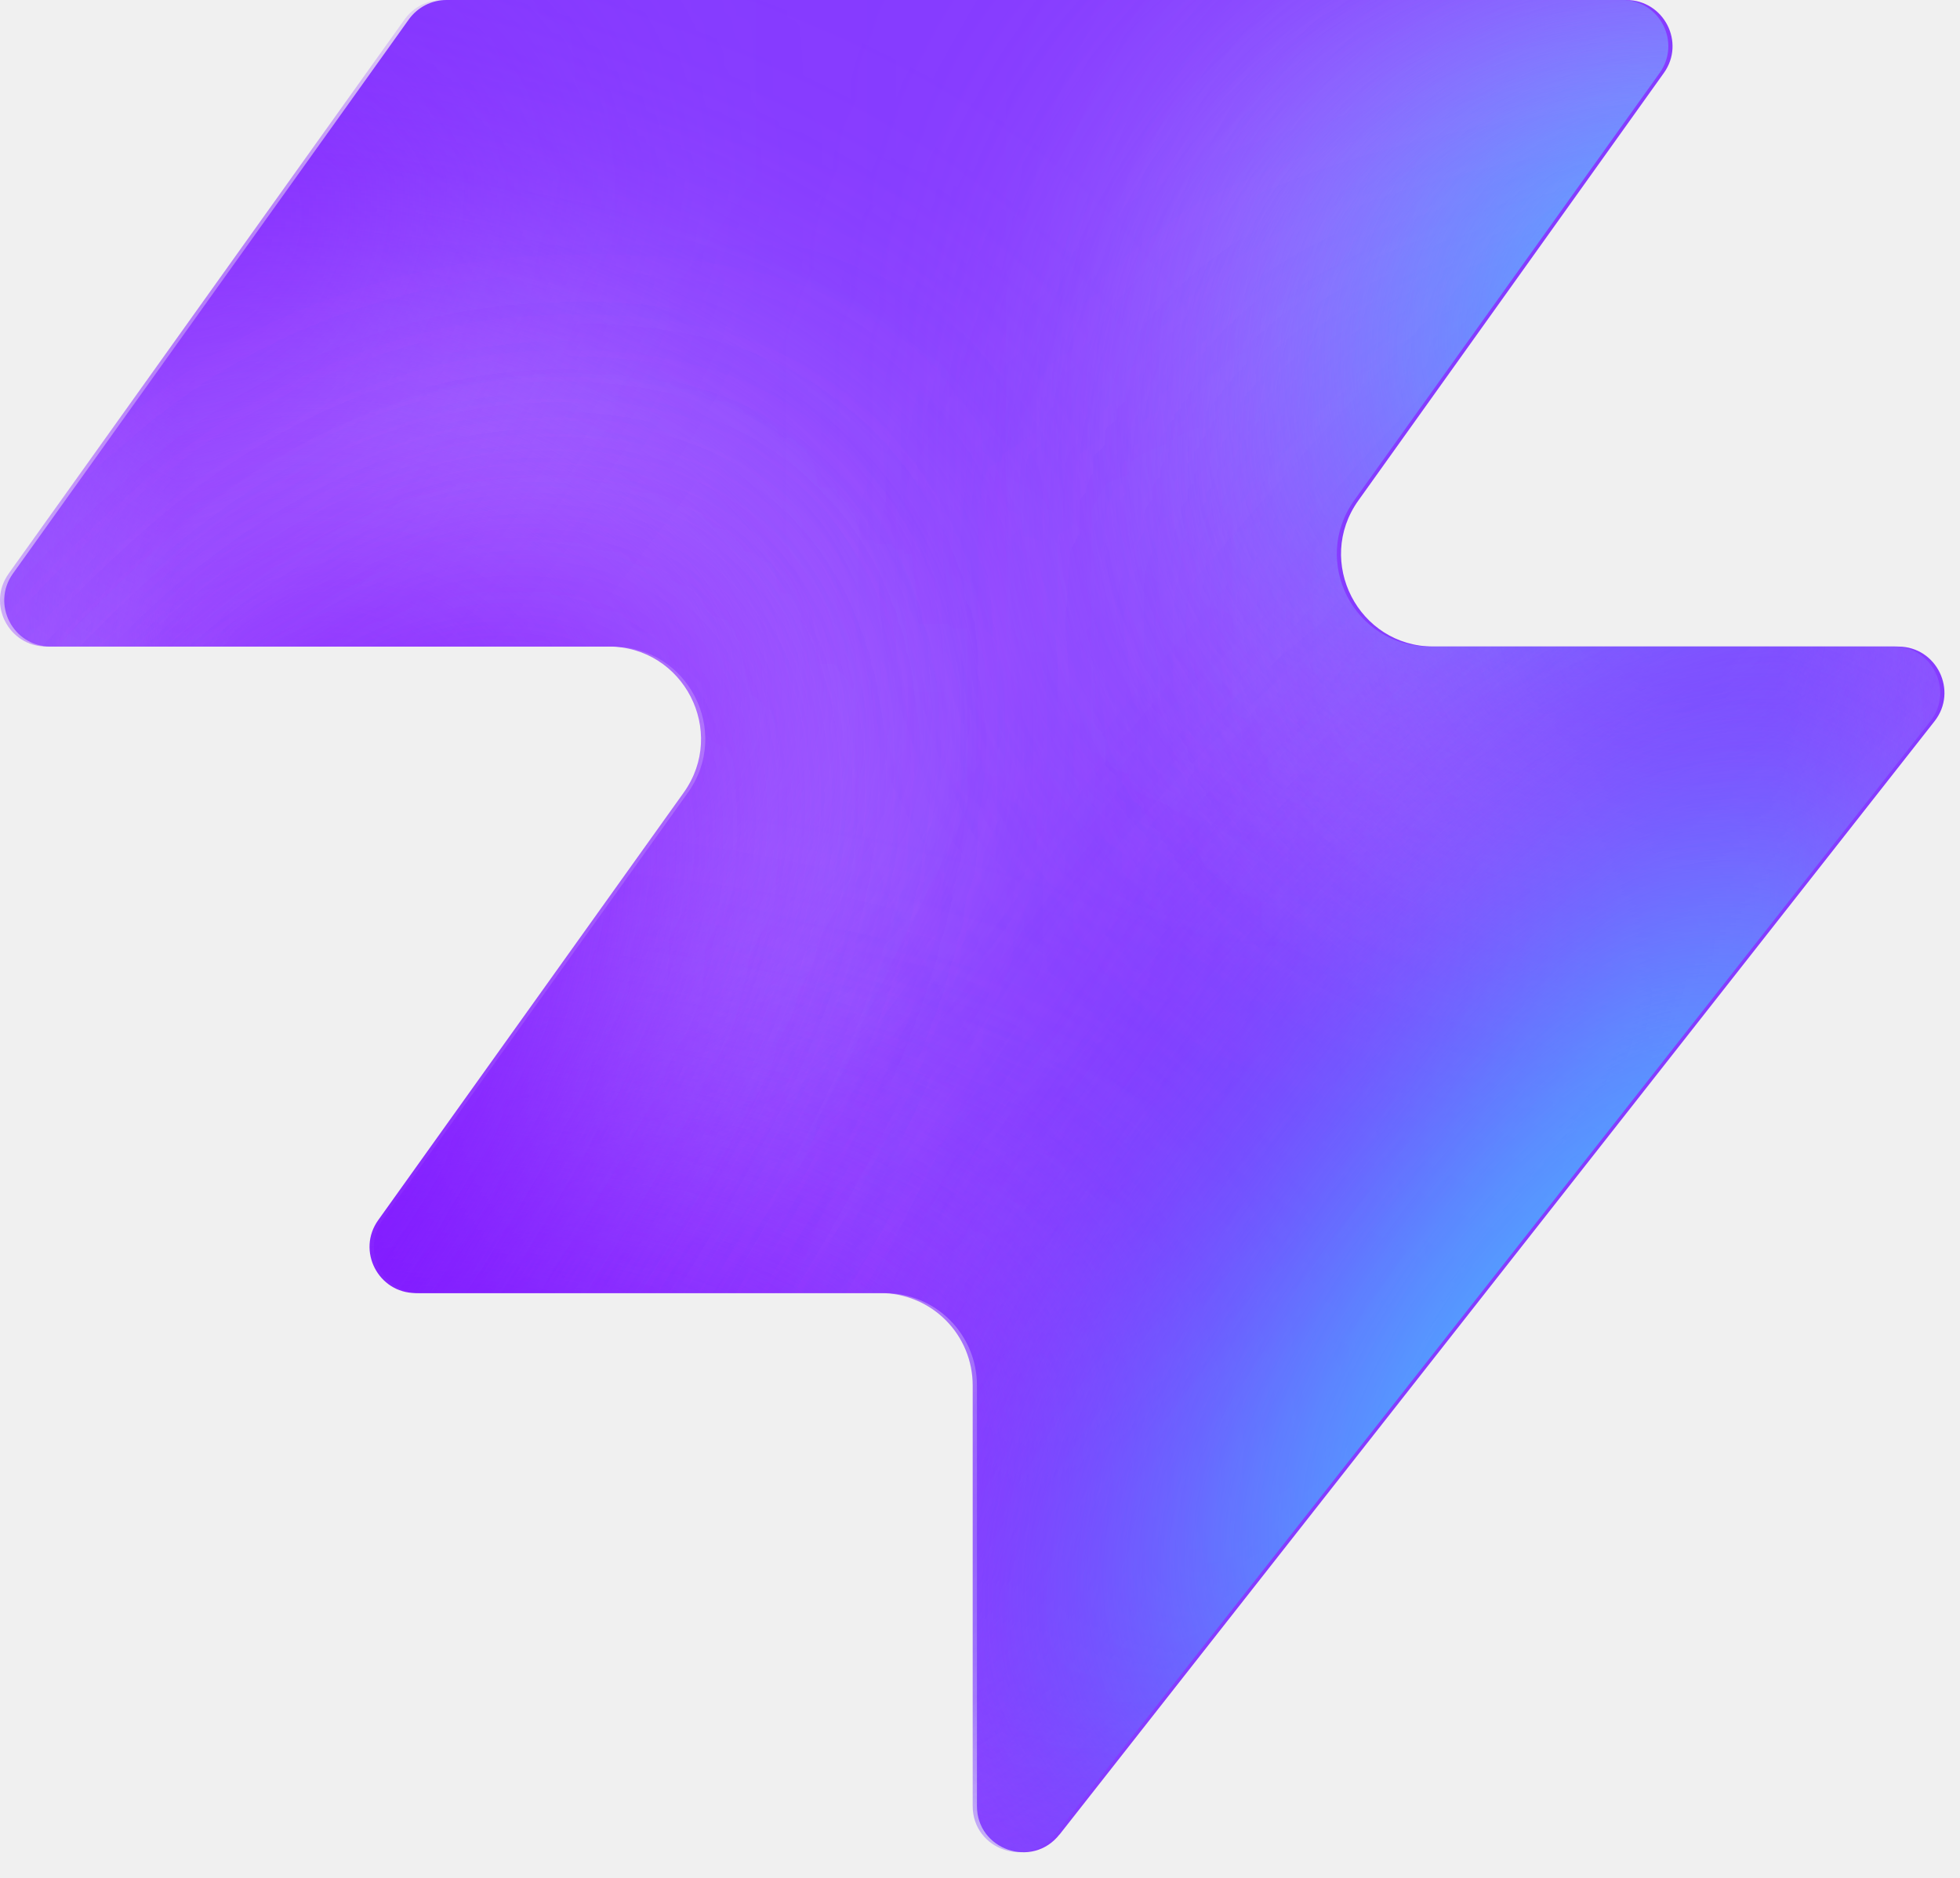
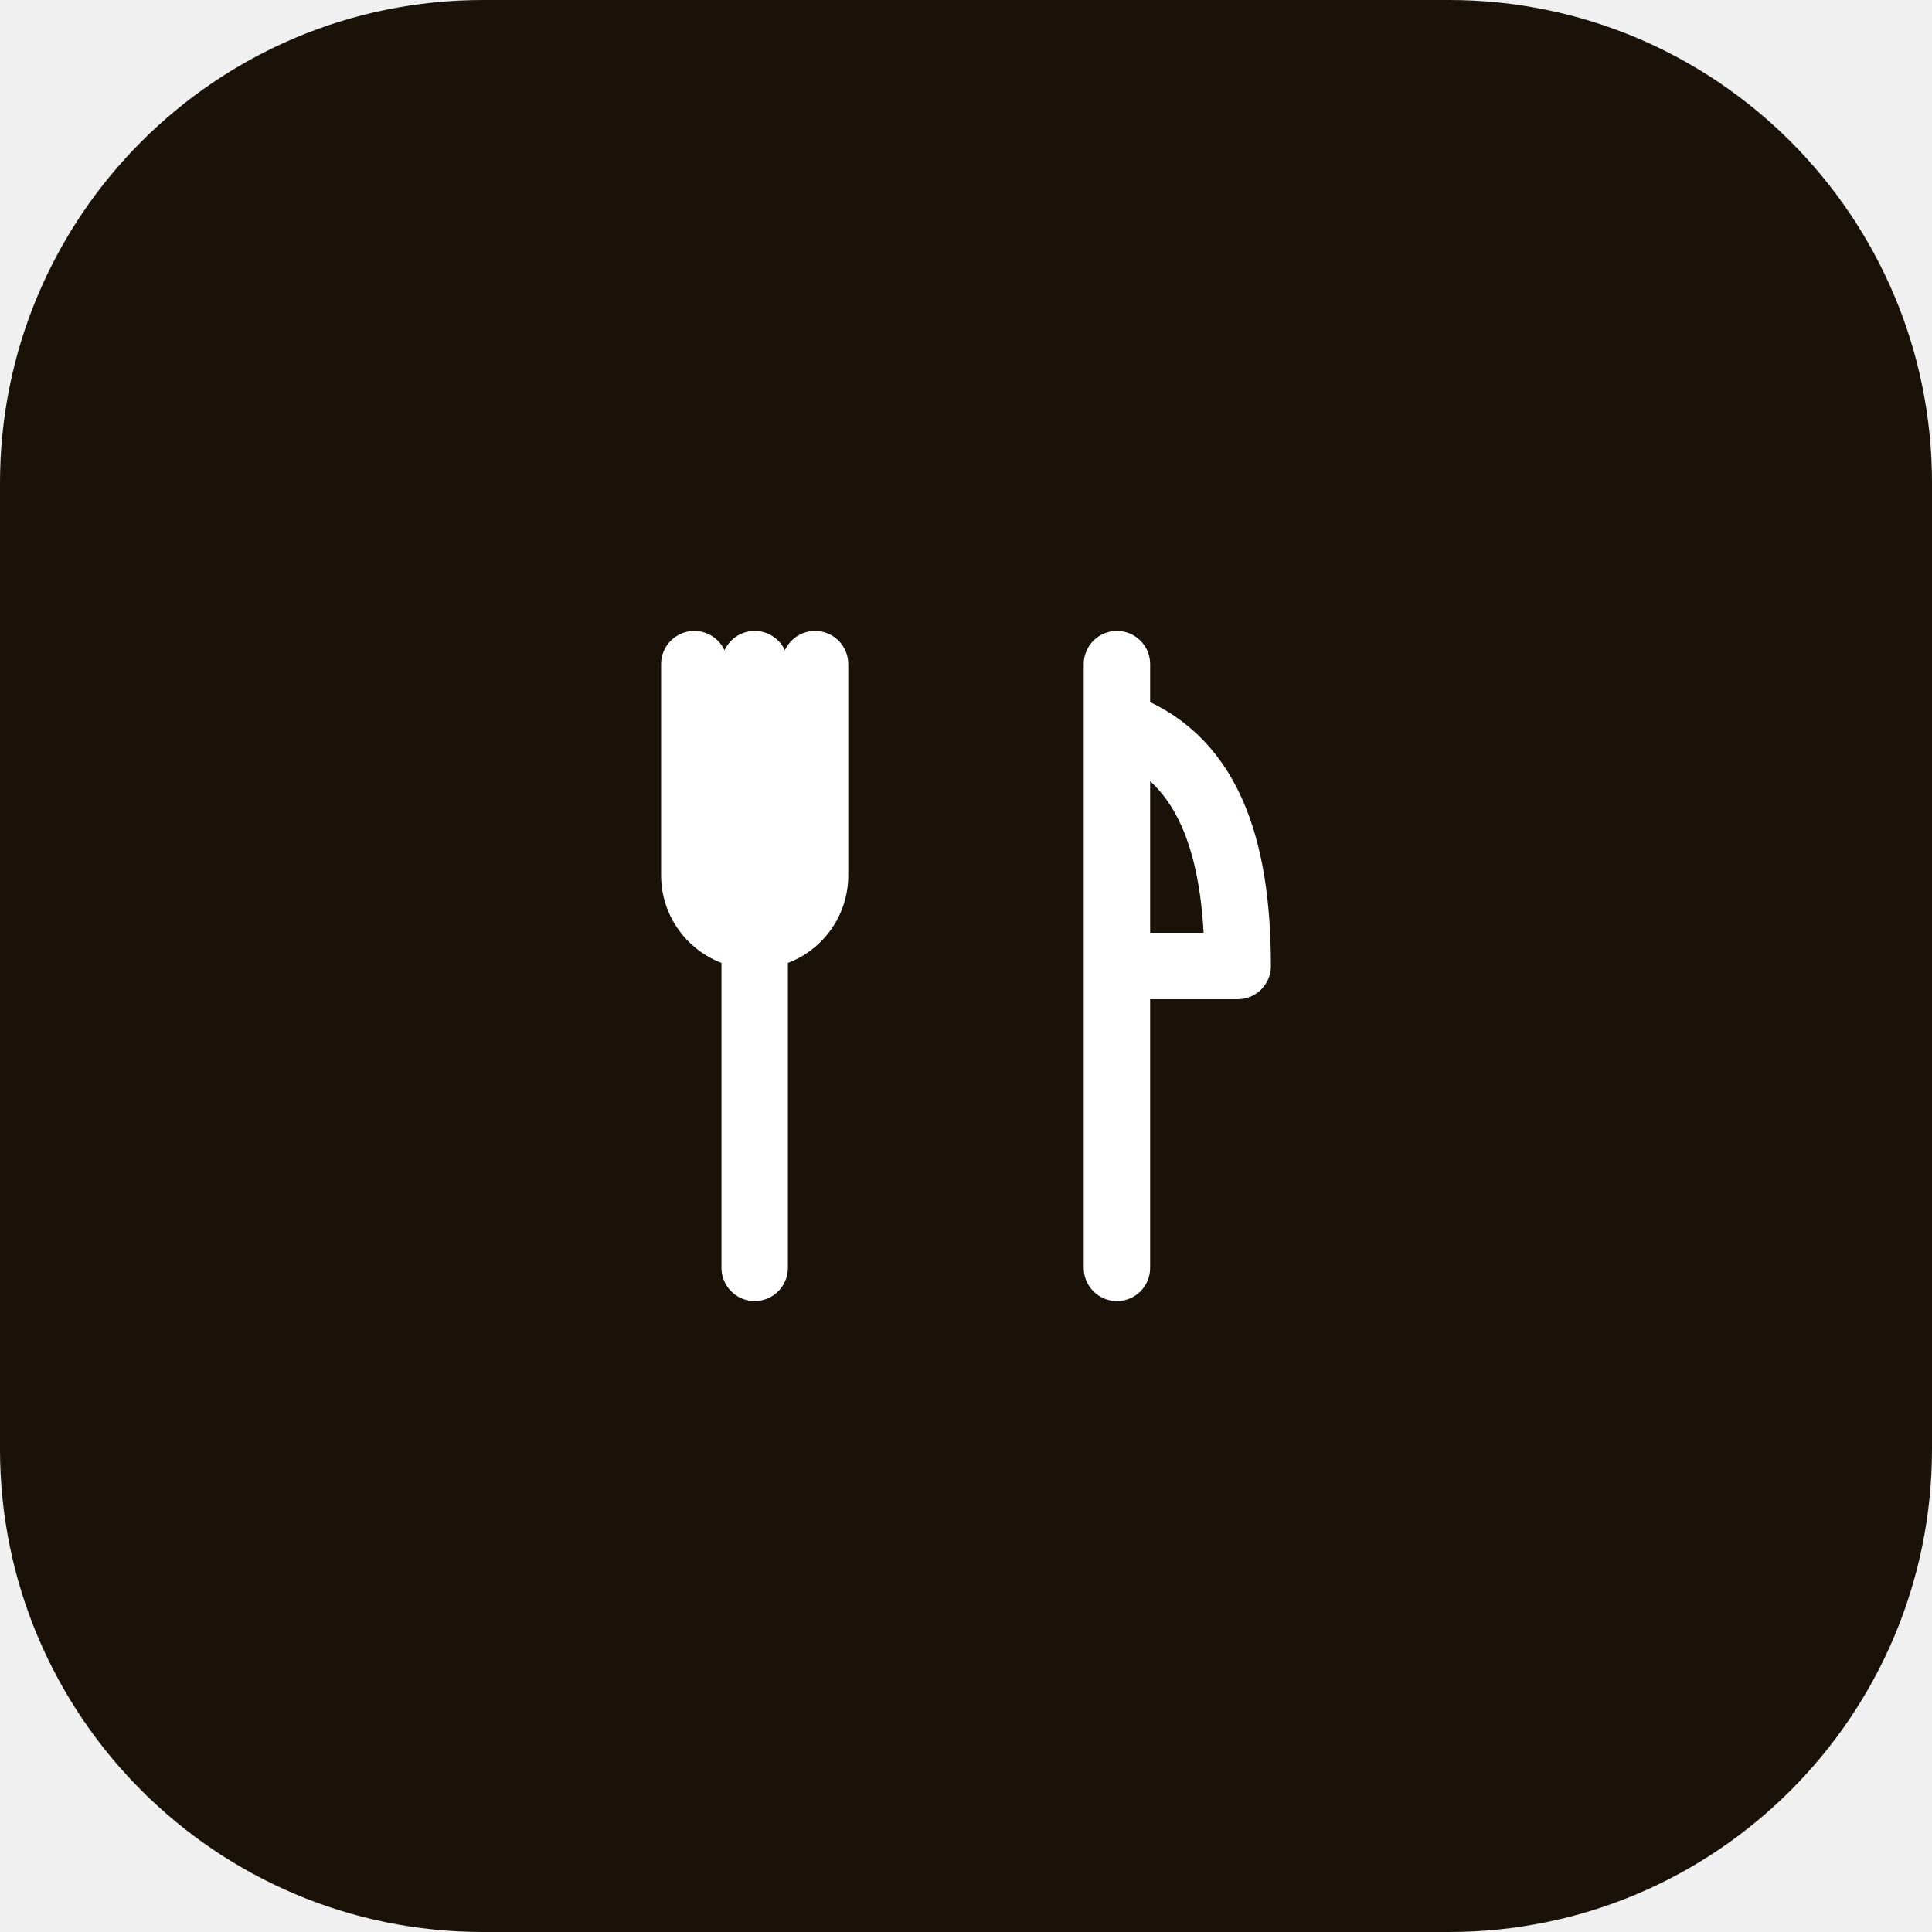
- <svg xmlns="http://www.w3.org/2000/svg" width="48" height="46" fill="none" viewBox="0 0 48 46">
-   <path fill="#863bff" d="M25.946 44.938c-.664.845-2.021.375-2.021-.698V33.937a2.26 2.26 0 0 0-2.262-2.262H10.287c-.92 0-1.456-1.04-.92-1.788l7.48-10.471c1.07-1.497 0-3.578-1.842-3.578H1.237c-.92 0-1.456-1.04-.92-1.788L10.013.474c.214-.297.556-.474.92-.474h28.894c.92 0 1.456 1.04.92 1.788l-7.48 10.471c-1.07 1.498 0 3.579 1.842 3.579h11.377c.943 0 1.473 1.088.89 1.83L25.947 44.94z" style="fill:#863bff;fill:color(display-p3 .525 .23 1);fill-opacity:1" />
-   <mask id="a" width="48" height="46" x="0" y="0" maskUnits="userSpaceOnUse" style="mask-type:alpha">
-     <path fill="#000" d="M25.842 44.938c-.664.844-2.021.375-2.021-.698V33.937a2.26 2.26 0 0 0-2.262-2.262H10.183c-.92 0-1.456-1.04-.92-1.788l7.48-10.471c1.07-1.498 0-3.579-1.842-3.579H1.133c-.92 0-1.456-1.04-.92-1.787L9.91.473c.214-.297.556-.474.92-.474h28.894c.92 0 1.456 1.04.92 1.788l-7.48 10.471c-1.07 1.498 0 3.578 1.842 3.578h11.377c.943 0 1.473 1.088.89 1.832L25.843 44.94z" style="fill:#000;fill-opacity:1" />
-   </mask>
-   <g mask="url(#a)">
-     <g filter="url(#b)">
-       <ellipse cx="5.508" cy="14.704" fill="#ede6ff" rx="5.508" ry="14.704" style="fill:#ede6ff;fill:color(display-p3 .927 .903 1);fill-opacity:1" transform="matrix(.00324 1 1 -.00324 -4.47 31.516)" />
-     </g>
-     <g filter="url(#c)">
-       <ellipse cx="10.399" cy="29.851" fill="#ede6ff" rx="10.399" ry="29.851" style="fill:#ede6ff;fill:color(display-p3 .927 .903 1);fill-opacity:1" transform="matrix(.00324 1 1 -.00324 -39.328 7.883)" />
-     </g>
-     <g filter="url(#d)">
-       <ellipse cx="5.508" cy="30.487" fill="#7e14ff" rx="5.508" ry="30.487" style="fill:#7e14ff;fill:color(display-p3 .492 .077 1);fill-opacity:1" transform="rotate(89.814 -25.913 -14.639)scale(1 -1)" />
-     </g>
-     <g filter="url(#e)">
-       <ellipse cx="5.508" cy="30.599" fill="#7e14ff" rx="5.508" ry="30.599" style="fill:#7e14ff;fill:color(display-p3 .492 .077 1);fill-opacity:1" transform="rotate(89.814 -32.644 -3.334)scale(1 -1)" />
-     </g>
-     <g filter="url(#f)">
-       <ellipse cx="5.508" cy="30.599" fill="#7e14ff" rx="5.508" ry="30.599" style="fill:#7e14ff;fill:color(display-p3 .492 .077 1);fill-opacity:1" transform="matrix(.00324 1 1 -.00324 -34.34 30.47)" />
-     </g>
-     <g filter="url(#g)">
-       <ellipse cx="14.072" cy="22.078" fill="#ede6ff" rx="14.072" ry="22.078" style="fill:#ede6ff;fill:color(display-p3 .927 .903 1);fill-opacity:1" transform="rotate(93.35 24.506 48.493)scale(-1 1)" />
-     </g>
-     <g filter="url(#h)">
-       <ellipse cx="3.47" cy="21.501" fill="#7e14ff" rx="3.47" ry="21.501" style="fill:#7e14ff;fill:color(display-p3 .492 .077 1);fill-opacity:1" transform="rotate(89.009 28.708 47.59)scale(-1 1)" />
-     </g>
-     <g filter="url(#i)">
-       <ellipse cx="3.47" cy="21.501" fill="#7e14ff" rx="3.47" ry="21.501" style="fill:#7e14ff;fill:color(display-p3 .492 .077 1);fill-opacity:1" transform="rotate(89.009 28.708 47.59)scale(-1 1)" />
-     </g>
-     <g filter="url(#j)">
-       <ellipse cx=".387" cy="8.972" fill="#7e14ff" rx="4.407" ry="29.108" style="fill:#7e14ff;fill:color(display-p3 .492 .077 1);fill-opacity:1" transform="rotate(39.51 .387 8.972)" />
-     </g>
-     <g filter="url(#k)">
-       <ellipse cx="47.523" cy="-6.092" fill="#7e14ff" rx="4.407" ry="29.108" style="fill:#7e14ff;fill:color(display-p3 .492 .077 1);fill-opacity:1" transform="rotate(37.892 47.523 -6.092)" />
-     </g>
-     <g filter="url(#l)">
-       <ellipse cx="41.412" cy="6.333" fill="#47bfff" rx="5.971" ry="9.665" style="fill:#47bfff;fill:color(display-p3 .28 .748 1);fill-opacity:1" transform="rotate(37.892 41.412 6.333)" />
-     </g>
-     <g filter="url(#m)">
-       <ellipse cx="-1.879" cy="38.332" fill="#7e14ff" rx="4.407" ry="29.108" style="fill:#7e14ff;fill:color(display-p3 .492 .077 1);fill-opacity:1" transform="rotate(37.892 -1.88 38.332)" />
-     </g>
-     <g filter="url(#n)">
-       <ellipse cx="-1.879" cy="38.332" fill="#7e14ff" rx="4.407" ry="29.108" style="fill:#7e14ff;fill:color(display-p3 .492 .077 1);fill-opacity:1" transform="rotate(37.892 -1.88 38.332)" />
-     </g>
-     <g filter="url(#o)">
-       <ellipse cx="35.651" cy="29.907" fill="#7e14ff" rx="4.407" ry="29.108" style="fill:#7e14ff;fill:color(display-p3 .492 .077 1);fill-opacity:1" transform="rotate(37.892 35.651 29.907)" />
-     </g>
-     <g filter="url(#p)">
-       <ellipse cx="38.418" cy="32.4" fill="#47bfff" rx="5.971" ry="15.297" style="fill:#47bfff;fill:color(display-p3 .28 .748 1);fill-opacity:1" transform="rotate(37.892 38.418 32.4)" />
-     </g>
+ <svg xmlns="http://www.w3.org/2000/svg" width="64" height="64" viewBox="0 0 64 64" fill="none">
+   <rect width="64" height="64" rx="16" fill="#1a1208" />
+   <g transform="translate(20 20)" stroke="#ffffff" stroke-width="2.2" stroke-linecap="round" stroke-linejoin="round" fill="none">
+     <path d="M3 2v7c0 1.1.9 2 2 2h0a2 2 0 0 0 2-2V2M5 2v20" />
+     <path d="M17 2v20M17 12h4c0-4-1-7-4-8Z" />
  </g>
-   <defs>
-     <filter id="b" width="60.045" height="41.654" x="-19.77" y="16.149" color-interpolation-filters="sRGB" filterUnits="userSpaceOnUse">
-       <feFlood flood-opacity="0" result="BackgroundImageFix" />
-       <feBlend in="SourceGraphic" in2="BackgroundImageFix" result="shape" />
-       <feGaussianBlur result="effect1_foregroundBlur_2002_17158" stdDeviation="7.659" />
-     </filter>
-     <filter id="c" width="90.34" height="51.437" x="-54.613" y="-7.533" color-interpolation-filters="sRGB" filterUnits="userSpaceOnUse">
-       <feFlood flood-opacity="0" result="BackgroundImageFix" />
-       <feBlend in="SourceGraphic" in2="BackgroundImageFix" result="shape" />
-       <feGaussianBlur result="effect1_foregroundBlur_2002_17158" stdDeviation="7.659" />
-     </filter>
-     <filter id="d" width="79.355" height="29.4" x="-49.64" y="2.03" color-interpolation-filters="sRGB" filterUnits="userSpaceOnUse">
-       <feFlood flood-opacity="0" result="BackgroundImageFix" />
-       <feBlend in="SourceGraphic" in2="BackgroundImageFix" result="shape" />
-       <feGaussianBlur result="effect1_foregroundBlur_2002_17158" stdDeviation="4.596" />
-     </filter>
-     <filter id="e" width="79.579" height="29.4" x="-45.045" y="20.029" color-interpolation-filters="sRGB" filterUnits="userSpaceOnUse">
-       <feFlood flood-opacity="0" result="BackgroundImageFix" />
-       <feBlend in="SourceGraphic" in2="BackgroundImageFix" result="shape" />
-       <feGaussianBlur result="effect1_foregroundBlur_2002_17158" stdDeviation="4.596" />
-     </filter>
-     <filter id="f" width="79.579" height="29.4" x="-43.513" y="21.178" color-interpolation-filters="sRGB" filterUnits="userSpaceOnUse">
-       <feFlood flood-opacity="0" result="BackgroundImageFix" />
-       <feBlend in="SourceGraphic" in2="BackgroundImageFix" result="shape" />
-       <feGaussianBlur result="effect1_foregroundBlur_2002_17158" stdDeviation="4.596" />
-     </filter>
-     <filter id="g" width="74.749" height="58.852" x="15.756" y="-17.901" color-interpolation-filters="sRGB" filterUnits="userSpaceOnUse">
-       <feFlood flood-opacity="0" result="BackgroundImageFix" />
-       <feBlend in="SourceGraphic" in2="BackgroundImageFix" result="shape" />
-       <feGaussianBlur result="effect1_foregroundBlur_2002_17158" stdDeviation="7.659" />
-     </filter>
-     <filter id="h" width="61.377" height="25.362" x="23.548" y="2.284" color-interpolation-filters="sRGB" filterUnits="userSpaceOnUse">
-       <feFlood flood-opacity="0" result="BackgroundImageFix" />
-       <feBlend in="SourceGraphic" in2="BackgroundImageFix" result="shape" />
-       <feGaussianBlur result="effect1_foregroundBlur_2002_17158" stdDeviation="4.596" />
-     </filter>
-     <filter id="i" width="61.377" height="25.362" x="23.548" y="2.284" color-interpolation-filters="sRGB" filterUnits="userSpaceOnUse">
-       <feFlood flood-opacity="0" result="BackgroundImageFix" />
-       <feBlend in="SourceGraphic" in2="BackgroundImageFix" result="shape" />
-       <feGaussianBlur result="effect1_foregroundBlur_2002_17158" stdDeviation="4.596" />
-     </filter>
-     <filter id="j" width="56.045" height="63.649" x="-27.636" y="-22.853" color-interpolation-filters="sRGB" filterUnits="userSpaceOnUse">
-       <feFlood flood-opacity="0" result="BackgroundImageFix" />
-       <feBlend in="SourceGraphic" in2="BackgroundImageFix" result="shape" />
-       <feGaussianBlur result="effect1_foregroundBlur_2002_17158" stdDeviation="4.596" />
-     </filter>
-     <filter id="k" width="54.814" height="64.646" x="20.116" y="-38.415" color-interpolation-filters="sRGB" filterUnits="userSpaceOnUse">
-       <feFlood flood-opacity="0" result="BackgroundImageFix" />
-       <feBlend in="SourceGraphic" in2="BackgroundImageFix" result="shape" />
-       <feGaussianBlur result="effect1_foregroundBlur_2002_17158" stdDeviation="4.596" />
-     </filter>
-     <filter id="l" width="33.541" height="35.313" x="24.641" y="-11.323" color-interpolation-filters="sRGB" filterUnits="userSpaceOnUse">
-       <feFlood flood-opacity="0" result="BackgroundImageFix" />
-       <feBlend in="SourceGraphic" in2="BackgroundImageFix" result="shape" />
-       <feGaussianBlur result="effect1_foregroundBlur_2002_17158" stdDeviation="4.596" />
-     </filter>
-     <filter id="m" width="54.814" height="64.646" x="-29.286" y="6.009" color-interpolation-filters="sRGB" filterUnits="userSpaceOnUse">
-       <feFlood flood-opacity="0" result="BackgroundImageFix" />
-       <feBlend in="SourceGraphic" in2="BackgroundImageFix" result="shape" />
-       <feGaussianBlur result="effect1_foregroundBlur_2002_17158" stdDeviation="4.596" />
-     </filter>
-     <filter id="n" width="54.814" height="64.646" x="-29.286" y="6.009" color-interpolation-filters="sRGB" filterUnits="userSpaceOnUse">
-       <feFlood flood-opacity="0" result="BackgroundImageFix" />
-       <feBlend in="SourceGraphic" in2="BackgroundImageFix" result="shape" />
-       <feGaussianBlur result="effect1_foregroundBlur_2002_17158" stdDeviation="4.596" />
-     </filter>
-     <filter id="o" width="54.814" height="64.646" x="8.244" y="-2.416" color-interpolation-filters="sRGB" filterUnits="userSpaceOnUse">
-       <feFlood flood-opacity="0" result="BackgroundImageFix" />
-       <feBlend in="SourceGraphic" in2="BackgroundImageFix" result="shape" />
-       <feGaussianBlur result="effect1_foregroundBlur_2002_17158" stdDeviation="4.596" />
-     </filter>
-     <filter id="p" width="39.409" height="43.623" x="18.713" y="10.588" color-interpolation-filters="sRGB" filterUnits="userSpaceOnUse">
-       <feFlood flood-opacity="0" result="BackgroundImageFix" />
-       <feBlend in="SourceGraphic" in2="BackgroundImageFix" result="shape" />
-       <feGaussianBlur result="effect1_foregroundBlur_2002_17158" stdDeviation="4.596" />
-     </filter>
-   </defs>
</svg>
